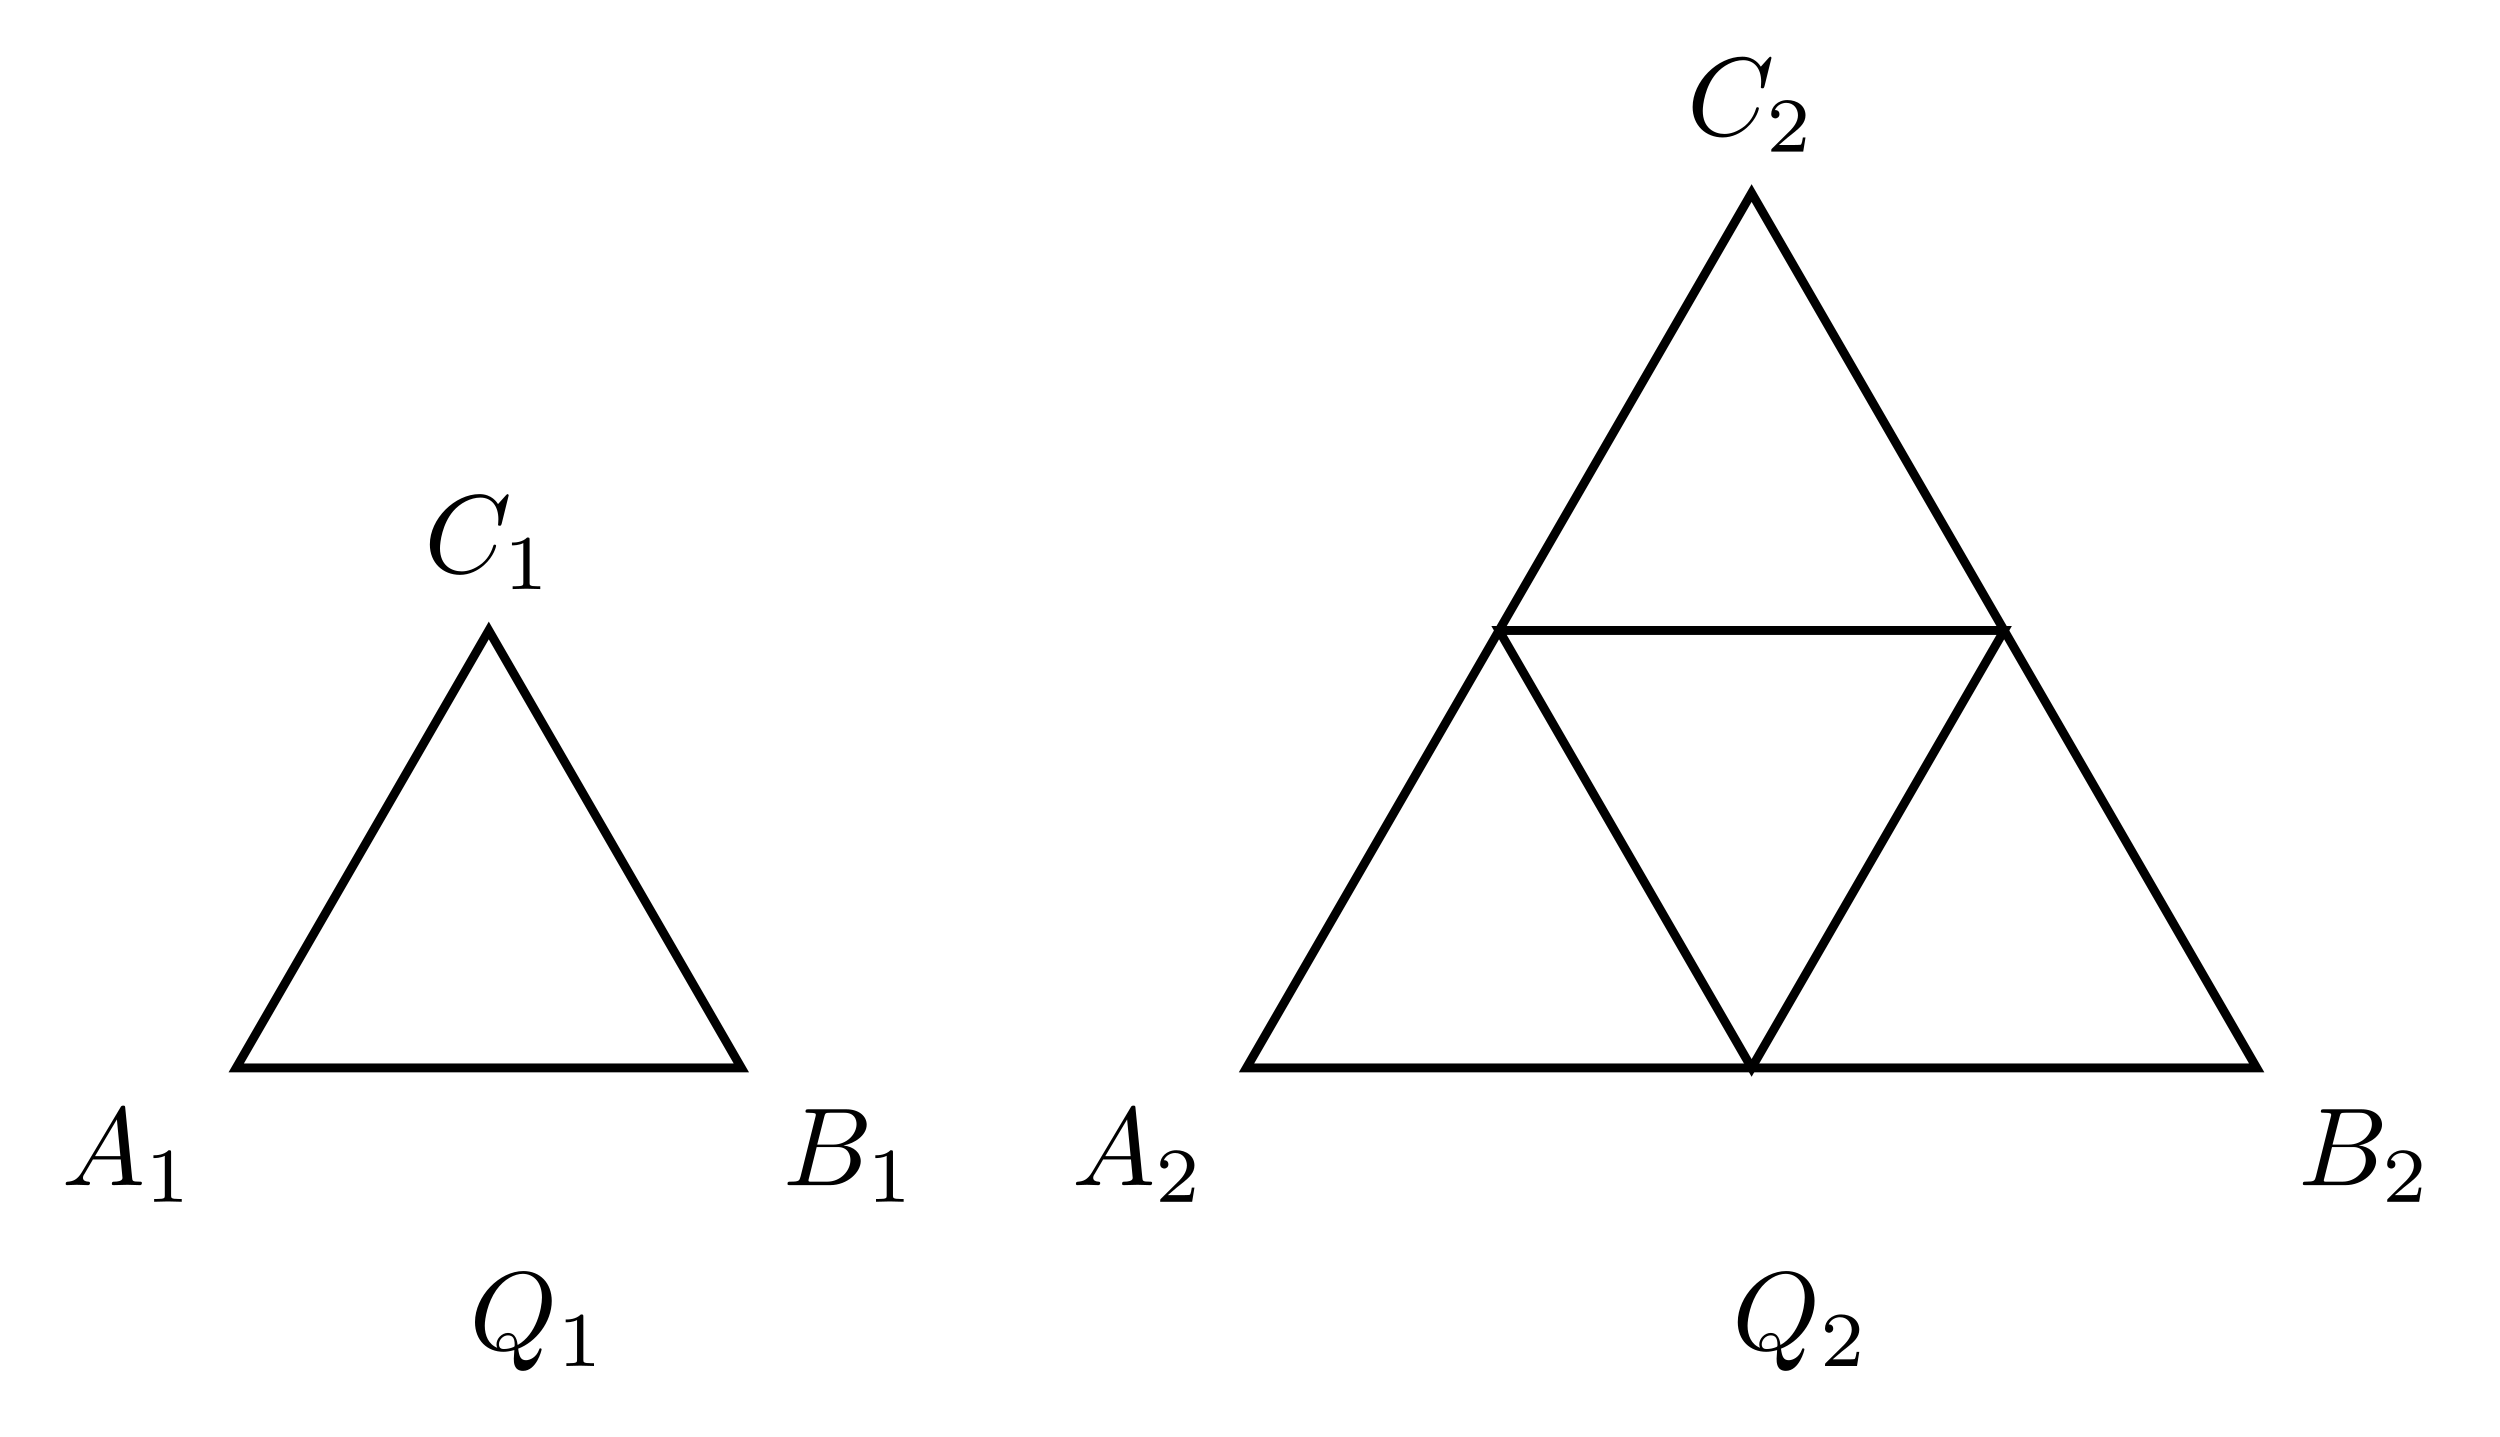
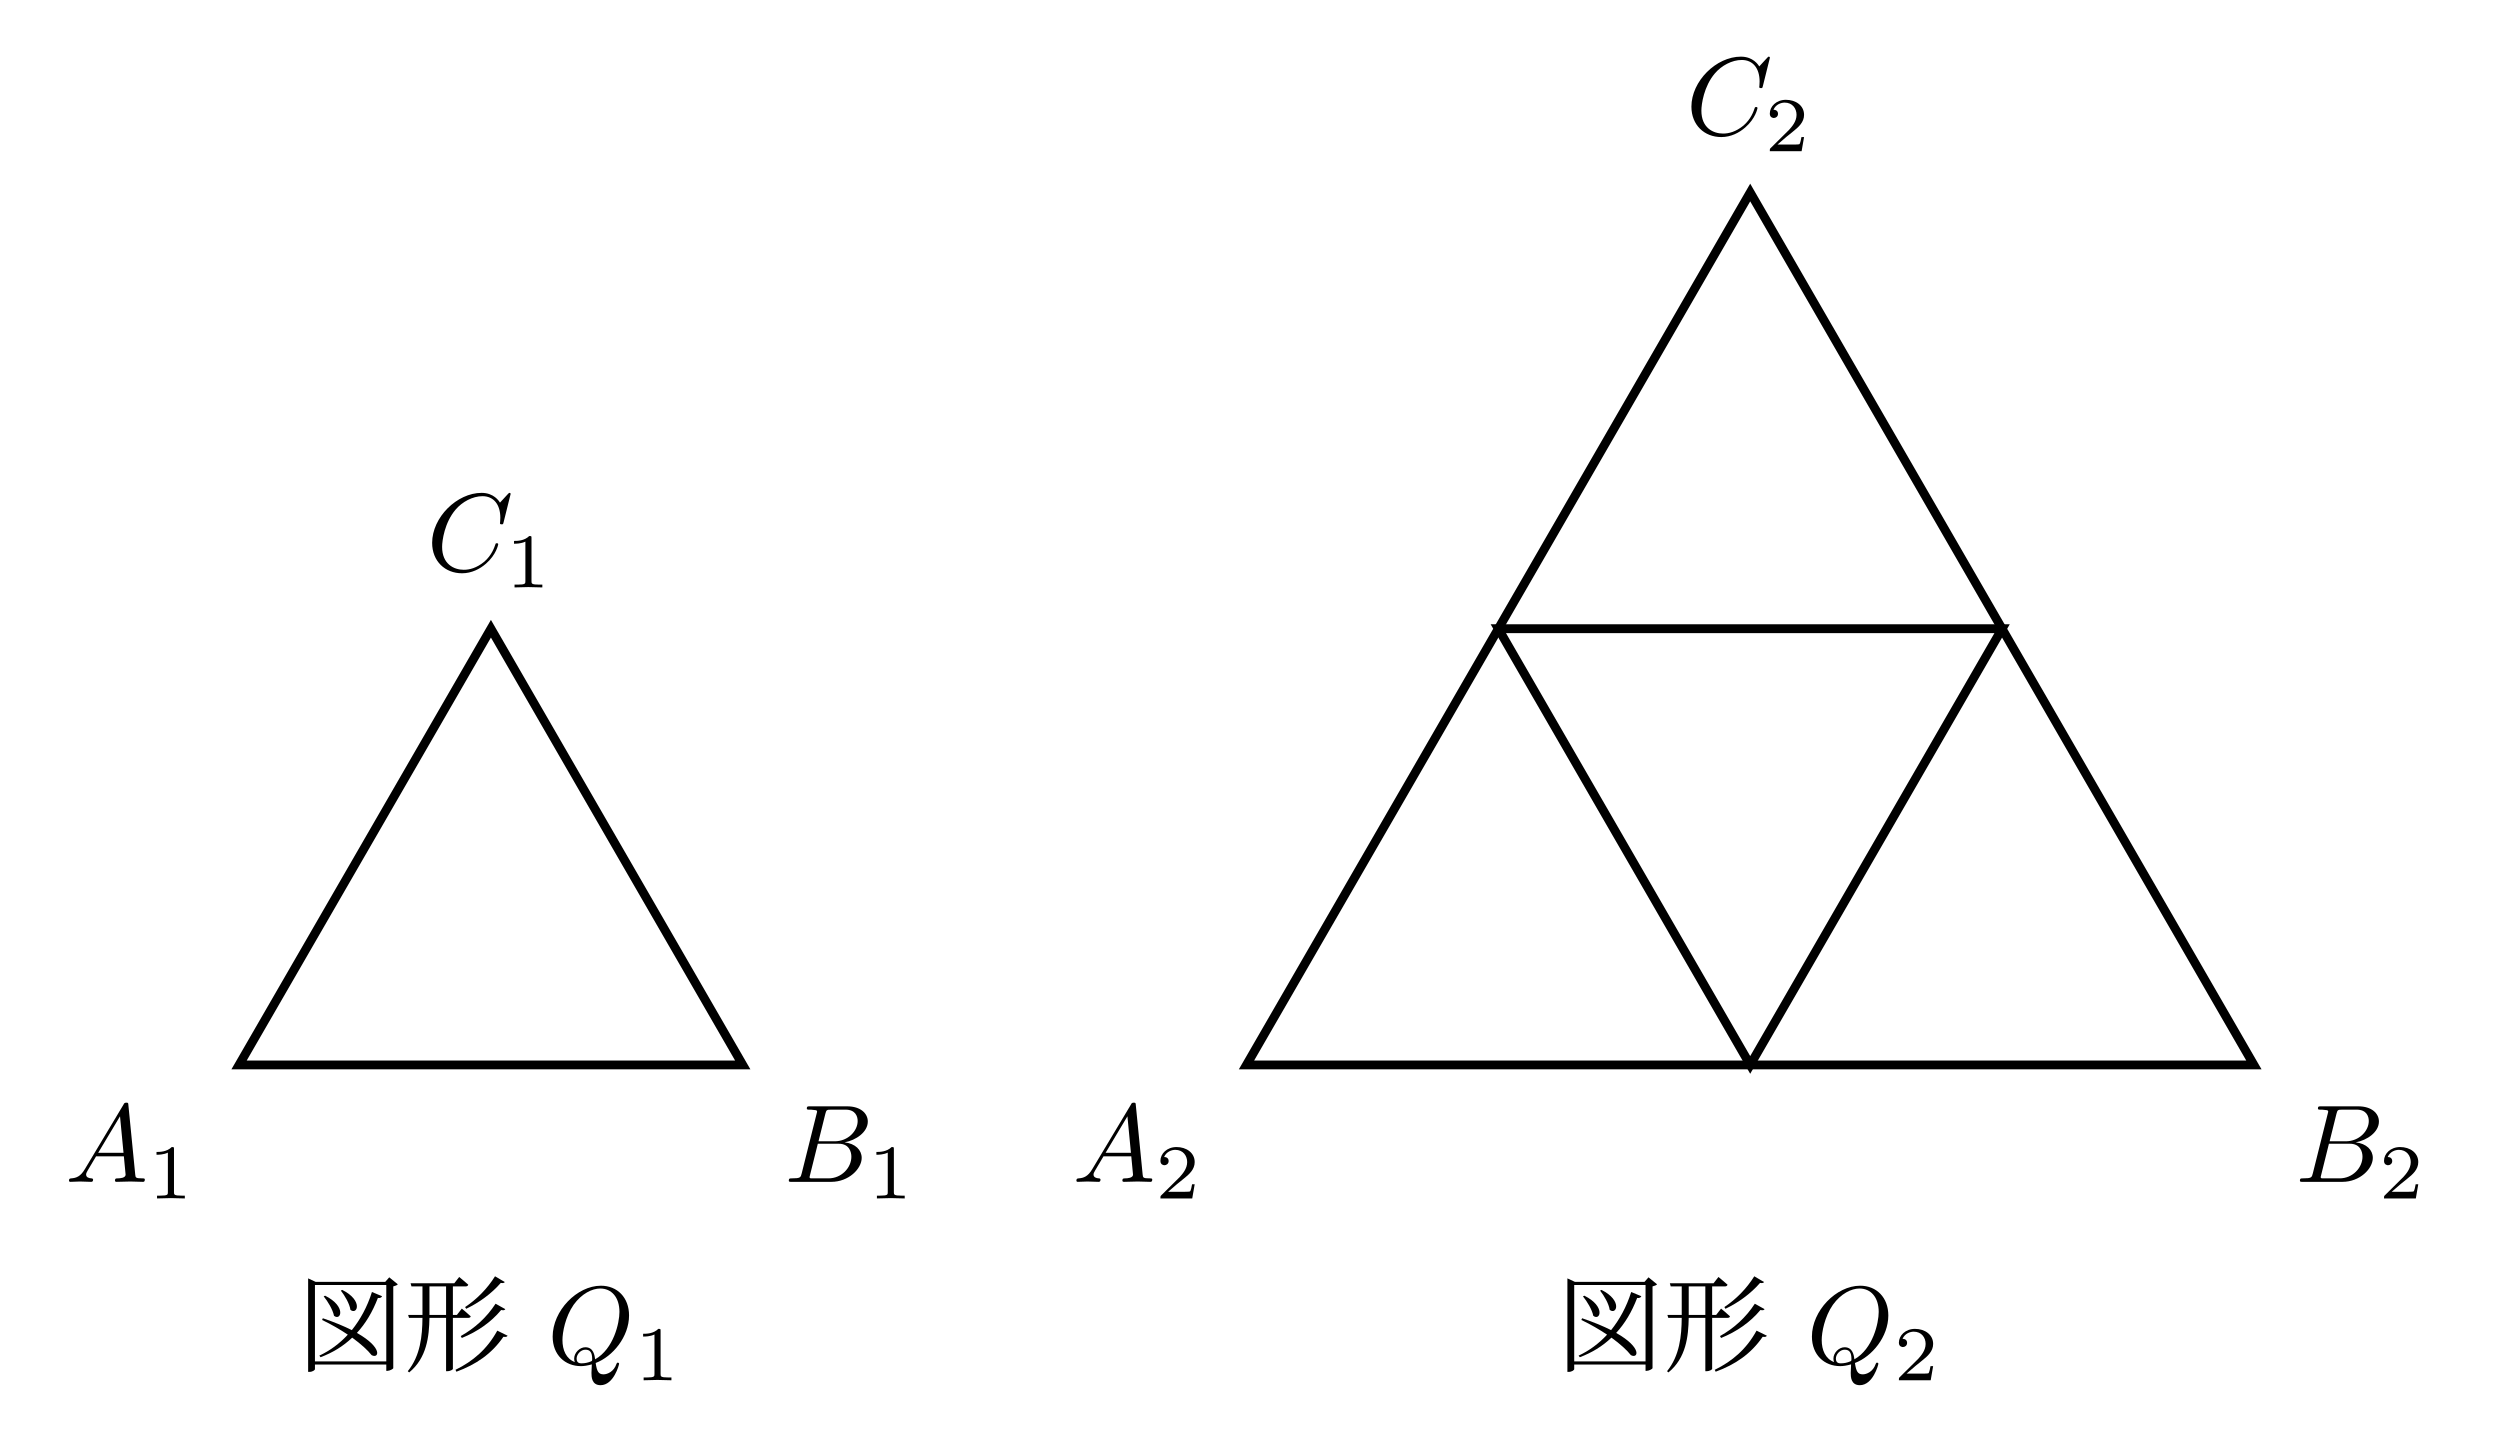
- <svg xmlns="http://www.w3.org/2000/svg" xmlns:xlink="http://www.w3.org/1999/xlink" width="223.45pt" height="128.41pt" viewBox="0 0 223.45 128.41">
+ <svg xmlns="http://www.w3.org/2000/svg" xmlns:xlink="http://www.w3.org/1999/xlink" width="223.45pt" height="130.038pt" viewBox="0 0 223.45 130.038">
  <defs>
    <g>
      <g id="glyph-0-0">
-         <path d="M 1.781 -1.141 C 1.375 -0.469 0.984 -0.344 0.562 -0.312 C 0.438 -0.297 0.344 -0.297 0.344 -0.109 C 0.344 -0.047 0.391 0 0.469 0 C 0.75 0 1.047 -0.031 1.328 -0.031 C 1.656 -0.031 2 0 2.328 0 C 2.375 0 2.516 0 2.516 -0.188 C 2.516 -0.297 2.422 -0.312 2.344 -0.312 C 2.125 -0.328 1.891 -0.406 1.891 -0.656 C 1.891 -0.781 1.938 -0.891 2.031 -1.016 L 2.781 -2.297 L 5.266 -2.297 C 5.281 -2.078 5.422 -0.734 5.422 -0.641 C 5.422 -0.344 4.906 -0.312 4.719 -0.312 C 4.578 -0.312 4.469 -0.312 4.469 -0.109 C 4.469 0 4.594 0 4.609 0 C 5.016 0 5.453 -0.031 5.859 -0.031 C 6.109 -0.031 6.734 0 6.969 0 C 7.031 0 7.156 0 7.156 -0.203 C 7.156 -0.312 7.047 -0.312 6.922 -0.312 C 6.312 -0.312 6.312 -0.375 6.281 -0.672 L 5.672 -6.859 C 5.656 -7.062 5.656 -7.109 5.484 -7.109 C 5.328 -7.109 5.281 -7.031 5.234 -6.938 Z M 2.969 -2.594 L 4.922 -5.875 L 5.234 -2.594 Z M 2.969 -2.594 " />
+         <path d="M 1.766 -1.141 C 1.375 -0.469 0.984 -0.344 0.547 -0.312 C 0.438 -0.297 0.344 -0.297 0.344 -0.109 C 0.344 -0.047 0.391 0 0.469 0 C 0.734 0 1.047 -0.031 1.328 -0.031 C 1.656 -0.031 2 0 2.312 0 C 2.375 0 2.5 0 2.5 -0.188 C 2.5 -0.297 2.406 -0.312 2.344 -0.312 C 2.109 -0.328 1.875 -0.406 1.875 -0.656 C 1.875 -0.766 1.938 -0.875 2.016 -1.016 L 2.766 -2.281 L 5.25 -2.281 C 5.266 -2.078 5.406 -0.734 5.406 -0.641 C 5.406 -0.344 4.891 -0.312 4.703 -0.312 C 4.562 -0.312 4.453 -0.312 4.453 -0.109 C 4.453 0 4.578 0 4.594 0 C 5 0 5.438 -0.031 5.828 -0.031 C 6.078 -0.031 6.703 0 6.953 0 C 7.016 0 7.125 0 7.125 -0.203 C 7.125 -0.312 7.031 -0.312 6.906 -0.312 C 6.297 -0.312 6.297 -0.375 6.266 -0.656 L 5.656 -6.844 C 5.641 -7.047 5.641 -7.078 5.469 -7.078 C 5.312 -7.078 5.266 -7.016 5.219 -6.906 Z M 2.953 -2.594 L 4.906 -5.859 L 5.219 -2.594 Z M 2.953 -2.594 " />
      </g>
      <g id="glyph-0-1">
-         <path d="M 1.594 -0.781 C 1.484 -0.391 1.469 -0.312 0.688 -0.312 C 0.516 -0.312 0.422 -0.312 0.422 -0.109 C 0.422 0 0.5 0 0.688 0 L 4.234 0 C 5.797 0 6.969 -1.172 6.969 -2.141 C 6.969 -2.859 6.391 -3.438 5.422 -3.547 C 6.453 -3.734 7.5 -4.469 7.5 -5.406 C 7.5 -6.141 6.844 -6.781 5.656 -6.781 L 2.328 -6.781 C 2.141 -6.781 2.031 -6.781 2.031 -6.578 C 2.031 -6.469 2.125 -6.469 2.312 -6.469 C 2.328 -6.469 2.516 -6.469 2.688 -6.453 C 2.875 -6.422 2.953 -6.422 2.953 -6.297 C 2.953 -6.25 2.953 -6.219 2.922 -6.109 Z M 3.078 -3.625 L 3.703 -6.094 C 3.797 -6.438 3.812 -6.469 4.234 -6.469 L 5.516 -6.469 C 6.391 -6.469 6.594 -5.891 6.594 -5.453 C 6.594 -4.578 5.75 -3.625 4.531 -3.625 Z M 2.641 -0.312 C 2.5 -0.312 2.484 -0.312 2.422 -0.312 C 2.328 -0.328 2.297 -0.344 2.297 -0.422 C 2.297 -0.453 2.297 -0.469 2.344 -0.641 L 3.031 -3.406 L 4.906 -3.406 C 5.859 -3.406 6.047 -2.672 6.047 -2.25 C 6.047 -1.266 5.156 -0.312 3.984 -0.312 Z M 2.641 -0.312 " />
+         <path d="M 1.578 -0.766 C 1.484 -0.391 1.469 -0.312 0.688 -0.312 C 0.516 -0.312 0.422 -0.312 0.422 -0.109 C 0.422 0 0.5 0 0.688 0 L 4.219 0 C 5.781 0 6.938 -1.172 6.938 -2.141 C 6.938 -2.844 6.375 -3.422 5.406 -3.531 C 6.438 -3.719 7.484 -4.453 7.484 -5.391 C 7.484 -6.125 6.828 -6.75 5.641 -6.75 L 2.312 -6.75 C 2.125 -6.75 2.031 -6.75 2.031 -6.562 C 2.031 -6.453 2.109 -6.453 2.297 -6.453 C 2.328 -6.453 2.516 -6.453 2.688 -6.422 C 2.859 -6.406 2.953 -6.406 2.953 -6.266 C 2.953 -6.234 2.938 -6.203 2.906 -6.078 Z M 3.078 -3.625 L 3.688 -6.078 C 3.781 -6.422 3.797 -6.453 4.219 -6.453 L 5.5 -6.453 C 6.375 -6.453 6.578 -5.859 6.578 -5.438 C 6.578 -4.562 5.734 -3.625 4.516 -3.625 Z M 2.625 -0.312 C 2.5 -0.312 2.469 -0.312 2.406 -0.312 C 2.312 -0.328 2.281 -0.344 2.281 -0.422 C 2.281 -0.438 2.281 -0.469 2.328 -0.641 L 3.016 -3.406 L 4.891 -3.406 C 5.828 -3.406 6.016 -2.672 6.016 -2.25 C 6.016 -1.266 5.141 -0.312 3.969 -0.312 Z M 2.625 -0.312 " />
      </g>
      <g id="glyph-0-2">
-         <path d="M 7.547 -6.891 C 7.547 -6.922 7.516 -7 7.438 -7 C 7.406 -7 7.391 -6.984 7.281 -6.875 L 6.594 -6.109 C 6.5 -6.25 6.047 -7 4.938 -7 C 2.734 -7 0.5 -4.797 0.5 -2.5 C 0.5 -0.859 1.672 0.219 3.188 0.219 C 4.047 0.219 4.797 -0.172 5.328 -0.641 C 6.25 -1.453 6.422 -2.344 6.422 -2.375 C 6.422 -2.484 6.312 -2.484 6.297 -2.484 C 6.234 -2.484 6.188 -2.453 6.172 -2.375 C 6.078 -2.094 5.859 -1.391 5.172 -0.812 C 4.484 -0.266 3.859 -0.094 3.344 -0.094 C 2.453 -0.094 1.406 -0.609 1.406 -2.156 C 1.406 -2.719 1.609 -4.328 2.594 -5.484 C 3.203 -6.188 4.141 -6.688 5.016 -6.688 C 6.031 -6.688 6.625 -5.922 6.625 -4.766 C 6.625 -4.375 6.594 -4.359 6.594 -4.266 C 6.594 -4.172 6.703 -4.172 6.734 -4.172 C 6.859 -4.172 6.859 -4.188 6.922 -4.359 Z M 7.547 -6.891 " />
+         <path d="M 7.516 -6.875 C 7.516 -6.906 7.5 -6.969 7.406 -6.969 C 7.375 -6.969 7.375 -6.969 7.266 -6.859 L 6.562 -6.094 C 6.484 -6.234 6.016 -6.969 4.922 -6.969 C 2.719 -6.969 0.5 -4.781 0.5 -2.5 C 0.5 -0.859 1.656 0.219 3.172 0.219 C 4.031 0.219 4.781 -0.172 5.312 -0.641 C 6.234 -1.438 6.406 -2.344 6.406 -2.375 C 6.406 -2.469 6.297 -2.469 6.281 -2.469 C 6.219 -2.469 6.172 -2.453 6.156 -2.375 C 6.062 -2.094 5.828 -1.391 5.156 -0.812 C 4.469 -0.25 3.844 -0.094 3.328 -0.094 C 2.438 -0.094 1.391 -0.609 1.391 -2.141 C 1.391 -2.703 1.609 -4.312 2.594 -5.469 C 3.188 -6.172 4.125 -6.672 5 -6.672 C 6.016 -6.672 6.594 -5.906 6.594 -4.75 C 6.594 -4.359 6.562 -4.359 6.562 -4.25 C 6.562 -4.156 6.672 -4.156 6.719 -4.156 C 6.844 -4.156 6.844 -4.172 6.891 -4.359 Z M 7.516 -6.875 " />
      </g>
      <g id="glyph-0-3">
-         <path d="M 4.344 -0.062 C 5.891 -0.641 7.344 -2.406 7.344 -4.328 C 7.344 -5.922 6.297 -7 4.812 -7 C 2.672 -7 0.484 -4.75 0.484 -2.438 C 0.484 -0.781 1.594 0.219 3.031 0.219 C 3.281 0.219 3.609 0.172 4 0.062 C 3.953 0.688 3.953 0.703 3.953 0.828 C 3.953 1.156 3.953 1.922 4.781 1.922 C 5.969 1.922 6.438 0.109 6.438 0 C 6.438 -0.062 6.375 -0.094 6.328 -0.094 C 6.25 -0.094 6.234 -0.047 6.219 0.016 C 5.969 0.719 5.391 0.969 5.047 0.969 C 4.594 0.969 4.438 0.688 4.344 -0.062 Z M 2.469 -0.141 C 1.703 -0.453 1.359 -1.219 1.359 -2.109 C 1.359 -2.797 1.625 -4.203 2.375 -5.281 C 3.094 -6.297 4.031 -6.75 4.75 -6.75 C 5.75 -6.75 6.469 -5.969 6.469 -4.641 C 6.469 -3.656 5.969 -1.328 4.297 -0.391 C 4.25 -0.75 4.141 -1.469 3.422 -1.469 C 2.891 -1.469 2.406 -0.969 2.406 -0.453 C 2.406 -0.266 2.469 -0.156 2.469 -0.141 Z M 3.078 -0.031 C 2.953 -0.031 2.625 -0.031 2.625 -0.453 C 2.625 -0.859 3 -1.25 3.422 -1.25 C 3.844 -1.25 4.031 -1.016 4.031 -0.406 C 4.031 -0.266 4.016 -0.25 3.922 -0.203 C 3.656 -0.094 3.359 -0.031 3.078 -0.031 Z M 3.078 -0.031 " />
+         <path d="M 4.328 -0.062 C 5.859 -0.641 7.312 -2.406 7.312 -4.312 C 7.312 -5.906 6.266 -6.969 4.797 -6.969 C 2.656 -6.969 0.484 -4.734 0.484 -2.422 C 0.484 -0.781 1.594 0.219 3.016 0.219 C 3.266 0.219 3.594 0.172 3.984 0.062 C 3.953 0.688 3.953 0.703 3.953 0.828 C 3.953 1.141 3.953 1.922 4.766 1.922 C 5.938 1.922 6.422 0.109 6.422 0 C 6.422 -0.062 6.344 -0.094 6.312 -0.094 C 6.234 -0.094 6.219 -0.047 6.188 0.016 C 5.953 0.719 5.375 0.953 5.031 0.953 C 4.578 0.953 4.438 0.688 4.328 -0.062 Z M 2.469 -0.141 C 1.688 -0.438 1.359 -1.219 1.359 -2.109 C 1.359 -2.797 1.609 -4.188 2.359 -5.266 C 3.078 -6.266 4.016 -6.719 4.734 -6.719 C 5.734 -6.719 6.453 -5.953 6.453 -4.625 C 6.453 -3.641 5.938 -1.328 4.281 -0.391 C 4.234 -0.734 4.141 -1.469 3.406 -1.469 C 2.891 -1.469 2.406 -0.969 2.406 -0.453 C 2.406 -0.25 2.469 -0.141 2.469 -0.141 Z M 3.078 -0.031 C 2.938 -0.031 2.625 -0.031 2.625 -0.453 C 2.625 -0.844 3 -1.25 3.406 -1.25 C 3.828 -1.25 4.016 -1.016 4.016 -0.406 C 4.016 -0.25 4 -0.25 3.906 -0.203 C 3.656 -0.094 3.359 -0.031 3.078 -0.031 Z M 3.078 -0.031 " />
      </g>
      <g id="glyph-1-0">
-         <path d="M 2.328 -4.406 C 2.328 -4.594 2.312 -4.609 2.109 -4.609 C 1.672 -4.172 1.047 -4.156 0.75 -4.156 L 0.75 -3.906 C 0.922 -3.906 1.375 -3.906 1.766 -4.109 L 1.766 -0.562 C 1.766 -0.344 1.766 -0.25 1.062 -0.25 L 0.812 -0.25 L 0.812 0 C 0.922 0 1.781 -0.031 2.047 -0.031 C 2.25 -0.031 3.125 0 3.281 0 L 3.281 -0.25 L 3.016 -0.25 C 2.328 -0.25 2.328 -0.344 2.328 -0.562 Z M 2.328 -4.406 " />
+         <path d="M 2.312 -4.406 C 2.312 -4.594 2.312 -4.594 2.109 -4.594 C 1.672 -4.156 1.031 -4.156 0.75 -4.156 L 0.75 -3.906 C 0.922 -3.906 1.375 -3.906 1.766 -4.094 L 1.766 -0.562 C 1.766 -0.344 1.766 -0.25 1.062 -0.25 L 0.797 -0.25 L 0.797 0 C 0.922 0 1.781 -0.031 2.031 -0.031 C 2.25 -0.031 3.125 0 3.281 0 L 3.281 -0.25 L 3.016 -0.25 C 2.312 -0.25 2.312 -0.344 2.312 -0.562 Z M 2.312 -4.406 " />
      </g>
      <g id="glyph-1-1">
-         <path d="M 3.5 -1.266 L 3.266 -1.266 C 3.25 -1.109 3.172 -0.703 3.094 -0.625 C 3.031 -0.594 2.5 -0.594 2.406 -0.594 L 1.125 -0.594 C 1.859 -1.234 2.094 -1.422 2.516 -1.75 C 3.031 -2.172 3.5 -2.594 3.5 -3.25 C 3.5 -4.094 2.766 -4.609 1.875 -4.609 C 1.016 -4.609 0.438 -4 0.438 -3.359 C 0.438 -3.016 0.734 -2.969 0.812 -2.969 C 0.969 -2.969 1.172 -3.094 1.172 -3.344 C 1.172 -3.469 1.125 -3.719 0.766 -3.719 C 0.984 -4.203 1.453 -4.359 1.781 -4.359 C 2.469 -4.359 2.828 -3.812 2.828 -3.25 C 2.828 -2.656 2.406 -2.172 2.172 -1.922 L 0.5 -0.266 C 0.438 -0.203 0.438 -0.188 0.438 0 L 3.297 0 Z M 3.5 -1.266 " />
+         <path d="M 3.5 -1.266 L 3.266 -1.266 C 3.234 -1.109 3.172 -0.703 3.078 -0.625 C 3.031 -0.594 2.484 -0.594 2.391 -0.594 L 1.125 -0.594 C 1.844 -1.234 2.094 -1.422 2.5 -1.75 C 3.016 -2.156 3.5 -2.594 3.5 -3.25 C 3.5 -4.078 2.766 -4.594 1.875 -4.594 C 1.016 -4.594 0.438 -4 0.438 -3.359 C 0.438 -3 0.734 -2.969 0.797 -2.969 C 0.969 -2.969 1.172 -3.094 1.172 -3.344 C 1.172 -3.453 1.125 -3.703 0.766 -3.703 C 0.969 -4.188 1.453 -4.344 1.766 -4.344 C 2.469 -4.344 2.828 -3.812 2.828 -3.25 C 2.828 -2.641 2.391 -2.172 2.172 -1.922 L 0.5 -0.266 C 0.438 -0.203 0.438 -0.188 0.438 0 L 3.281 0 Z M 3.5 -1.266 " />
      </g>
      <g id="glyph-2-0">
- </g>
+         <path d="M 2.469 -6.078 L 2.344 -6.016 C 2.719 -5.562 3.156 -4.828 3.266 -4.281 C 3.875 -3.781 4.406 -5.109 2.469 -6.078 Z M 4 -6.594 L 3.875 -6.531 C 4.234 -6.078 4.656 -5.359 4.734 -4.812 C 5.344 -4.312 5.906 -5.641 4 -6.594 Z M 6.656 -6.406 C 6.234 -5.062 5.609 -3.938 4.859 -3 C 4.172 -3.344 3.328 -3.703 2.266 -4.062 L 2.203 -3.906 C 3.047 -3.5 3.828 -3.047 4.5 -2.594 C 3.75 -1.781 2.891 -1.156 1.953 -0.719 L 2.062 -0.578 C 3.109 -0.969 4.078 -1.547 4.891 -2.328 C 5.688 -1.75 6.297 -1.188 6.625 -0.766 C 7.266 -0.406 7.688 -1.406 5.312 -2.75 C 6.078 -3.578 6.703 -4.609 7.188 -5.875 C 7.391 -5.844 7.516 -5.922 7.562 -6.031 Z M 0.953 -7.312 L 0.953 0.734 L 1.062 0.734 C 1.344 0.734 1.562 0.578 1.562 0.484 L 1.562 0.078 L 7.938 0.078 L 7.938 0.641 L 8.031 0.641 C 8.25 0.641 8.547 0.469 8.562 0.406 L 8.562 -6.906 C 8.75 -6.953 8.906 -7.016 8.969 -7.094 L 8.203 -7.719 L 7.844 -7.312 L 1.625 -7.312 L 0.953 -7.625 Z M 7.938 -0.203 L 1.562 -0.203 L 1.562 -7.031 L 7.938 -7.031 Z M 7.938 -0.203 " />
+       </g>
+       <g id="glyph-2-1">
+         <path d="M 8.141 -7.812 C 7.453 -6.703 6.5 -5.75 5.469 -5.062 L 5.562 -4.906 C 6.75 -5.469 7.859 -6.297 8.656 -7.219 C 8.859 -7.188 8.938 -7.203 9.016 -7.297 Z M 8.188 -5.359 C 7.391 -4.125 6.312 -3.156 5.078 -2.469 L 5.172 -2.297 C 6.562 -2.859 7.781 -3.703 8.688 -4.797 C 8.922 -4.75 9 -4.781 9.062 -4.875 Z M 8.344 -2.953 C 7.438 -1.297 6.172 -0.219 4.609 0.547 L 4.688 0.719 C 6.438 0.078 7.844 -0.875 8.891 -2.406 C 9.109 -2.375 9.203 -2.391 9.266 -2.5 Z M 3.766 -6.906 L 3.766 -4.359 L 2.281 -4.359 L 2.281 -6.906 Z M 0.375 -4.359 L 0.453 -4.094 L 1.656 -4.094 C 1.641 -2.453 1.469 -0.719 0.344 0.672 L 0.469 0.781 C 2.047 -0.516 2.25 -2.422 2.281 -4.094 L 3.766 -4.094 L 3.766 0.672 L 3.859 0.672 C 4.172 0.672 4.375 0.516 4.375 0.469 L 4.375 -4.094 L 5.719 -4.094 C 5.844 -4.094 5.953 -4.125 5.969 -4.234 C 5.656 -4.531 5.172 -4.922 5.172 -4.922 L 4.734 -4.359 L 4.375 -4.359 L 4.375 -6.906 L 5.5 -6.906 C 5.641 -6.906 5.719 -6.953 5.75 -7.062 C 5.438 -7.344 4.938 -7.75 4.938 -7.75 L 4.5 -7.188 L 0.594 -7.188 L 0.672 -6.906 L 1.656 -6.906 L 1.656 -4.359 Z M 0.375 -4.359 " />
+       </g>
    </g>
  </defs>
-   <path fill="none" stroke-width="0.797" stroke-linecap="butt" stroke-linejoin="miter" stroke="rgb(0%, 0%, 0%)" stroke-opacity="1" stroke-miterlimit="10" d="M -0.001 0 L 45.355 0 L 22.677 39.278 Z M -0.001 0 " transform="matrix(0.995426, 0, 0, -0.995426, 21.11433, 95.44944)" />
+   <path fill="none" stroke-width="0.797" stroke-linecap="butt" stroke-linejoin="miter" stroke="rgb(0%, 0%, 0%)" stroke-opacity="1" stroke-miterlimit="10" d="M 0.001 0 L 45.353 0 L 22.679 39.277 Z M 0.001 0 " transform="matrix(0.992656, 0, 0, -0.992656, 21.36646, 95.18385)" />
  <g fill="rgb(0%, 0%, 0%)" fill-opacity="1">
-     <use xlink:href="#glyph-0-0" x="5.526" y="105.928" />
+     <use xlink:href="#glyph-0-0" x="5.821" y="105.634" />
  </g>
  <g fill="rgb(0%, 0%, 0%)" fill-opacity="1">
-     <use xlink:href="#glyph-1-0" x="12.964" y="107.415" />
+     <use xlink:href="#glyph-1-0" x="13.239" y="107.117" />
  </g>
  <g fill="rgb(0%, 0%, 0%)" fill-opacity="1">
-     <use xlink:href="#glyph-0-1" x="69.964" y="105.928" />
+     <use xlink:href="#glyph-0-1" x="70.08" y="105.634" />
  </g>
  <g fill="rgb(0%, 0%, 0%)" fill-opacity="1">
-     <use xlink:href="#glyph-1-0" x="77.486" y="107.415" />
+     <use xlink:href="#glyph-1-0" x="77.582" y="107.117" />
  </g>
  <g fill="rgb(0%, 0%, 0%)" fill-opacity="1">
-     <use xlink:href="#glyph-0-2" x="37.92" y="51.163" />
+     <use xlink:href="#glyph-0-2" x="38.125" y="51.021" />
  </g>
  <g fill="rgb(0%, 0%, 0%)" fill-opacity="1">
-     <use xlink:href="#glyph-1-0" x="45.008" y="52.65" />
+     <use xlink:href="#glyph-1-0" x="45.193" y="52.504" />
  </g>
  <g fill="rgb(0%, 0%, 0%)" fill-opacity="1">
-     <use xlink:href="#glyph-2-0" x="33.116" y="120.606" />
-     <use xlink:href="#glyph-2-0" x="35.893" y="120.606" />
+     <use xlink:href="#glyph-2-0" x="26.588" y="121.886" />
+     <use xlink:href="#glyph-2-1" x="36.104" y="121.886" />
  </g>
  <g fill="rgb(0%, 0%, 0%)" fill-opacity="1">
-     <use xlink:href="#glyph-0-3" x="41.971" y="120.606" />
+     <use xlink:href="#glyph-0-3" x="48.913" y="121.886" />
  </g>
  <g fill="rgb(0%, 0%, 0%)" fill-opacity="1">
-     <use xlink:href="#glyph-1-0" x="49.811" y="122.093" />
+     <use xlink:href="#glyph-1-0" x="56.731" y="123.369" />
  </g>
-   <path fill="none" stroke-width="0.797" stroke-linecap="butt" stroke-linejoin="miter" stroke="rgb(0%, 0%, 0%)" stroke-opacity="1" stroke-miterlimit="10" d="M 90.711 0 L 181.419 0 L 136.067 78.555 Z M 90.711 0 " transform="matrix(0.995426, 0, 0, -0.995426, 21.11433, 95.44944)" />
+   <path fill="none" stroke-width="0.797" stroke-linecap="butt" stroke-linejoin="miter" stroke="rgb(0%, 0%, 0%)" stroke-opacity="1" stroke-miterlimit="10" d="M 90.71 0 L 181.419 0 L 136.066 78.554 Z M 90.71 0 " transform="matrix(0.992656, 0, 0, -0.992656, 21.36646, 95.18385)" />
  <g fill="rgb(0%, 0%, 0%)" fill-opacity="1">
-     <use xlink:href="#glyph-0-0" x="95.82" y="105.928" />
+     <use xlink:href="#glyph-0-0" x="95.864" y="105.634" />
  </g>
  <g fill="rgb(0%, 0%, 0%)" fill-opacity="1">
-     <use xlink:href="#glyph-1-1" x="103.258" y="107.415" />
+     <use xlink:href="#glyph-1-1" x="103.281" y="107.117" />
  </g>
  <g fill="rgb(0%, 0%, 0%)" fill-opacity="1">
-     <use xlink:href="#glyph-0-1" x="205.405" y="105.928" />
+     <use xlink:href="#glyph-0-1" x="205.144" y="105.634" />
  </g>
  <g fill="rgb(0%, 0%, 0%)" fill-opacity="1">
-     <use xlink:href="#glyph-1-1" x="212.927" y="107.415" />
+     <use xlink:href="#glyph-1-1" x="212.645" y="107.117" />
  </g>
  <g fill="rgb(0%, 0%, 0%)" fill-opacity="1">
-     <use xlink:href="#glyph-0-2" x="150.788" y="12.066" />
+     <use xlink:href="#glyph-0-2" x="150.679" y="12.032" />
  </g>
  <g fill="rgb(0%, 0%, 0%)" fill-opacity="1">
-     <use xlink:href="#glyph-1-1" x="157.875" y="13.553" />
+     <use xlink:href="#glyph-1-1" x="157.747" y="13.515" />
  </g>
-   <path fill="none" stroke-width="0.797" stroke-linecap="butt" stroke-linejoin="miter" stroke="rgb(0%, 0%, 0%)" stroke-opacity="1" stroke-miterlimit="10" d="M 136.067 0 L 113.389 39.278 L 158.745 39.278 Z M 136.067 0 " transform="matrix(0.995426, 0, 0, -0.995426, 21.11433, 95.44944)" />
+   <path fill="none" stroke-width="0.797" stroke-linecap="butt" stroke-linejoin="miter" stroke="rgb(0%, 0%, 0%)" stroke-opacity="1" stroke-miterlimit="10" d="M 136.066 0 L 113.388 39.277 L 158.745 39.277 Z M 136.066 0 " transform="matrix(0.992656, 0, 0, -0.992656, 21.36646, 95.18385)" />
  <g fill="rgb(0%, 0%, 0%)" fill-opacity="1">
-     <use xlink:href="#glyph-2-0" x="145.984" y="120.606" />
-     <use xlink:href="#glyph-2-0" x="148.76" y="120.606" />
+     <use xlink:href="#glyph-2-0" x="139.141" y="121.886" />
+     <use xlink:href="#glyph-2-1" x="148.657" y="121.886" />
  </g>
  <g fill="rgb(0%, 0%, 0%)" fill-opacity="1">
-     <use xlink:href="#glyph-0-3" x="154.839" y="120.606" />
+     <use xlink:href="#glyph-0-3" x="161.466" y="121.886" />
  </g>
  <g fill="rgb(0%, 0%, 0%)" fill-opacity="1">
-     <use xlink:href="#glyph-1-1" x="162.68" y="122.093" />
+     <use xlink:href="#glyph-1-1" x="169.284" y="123.369" />
  </g>
</svg>
